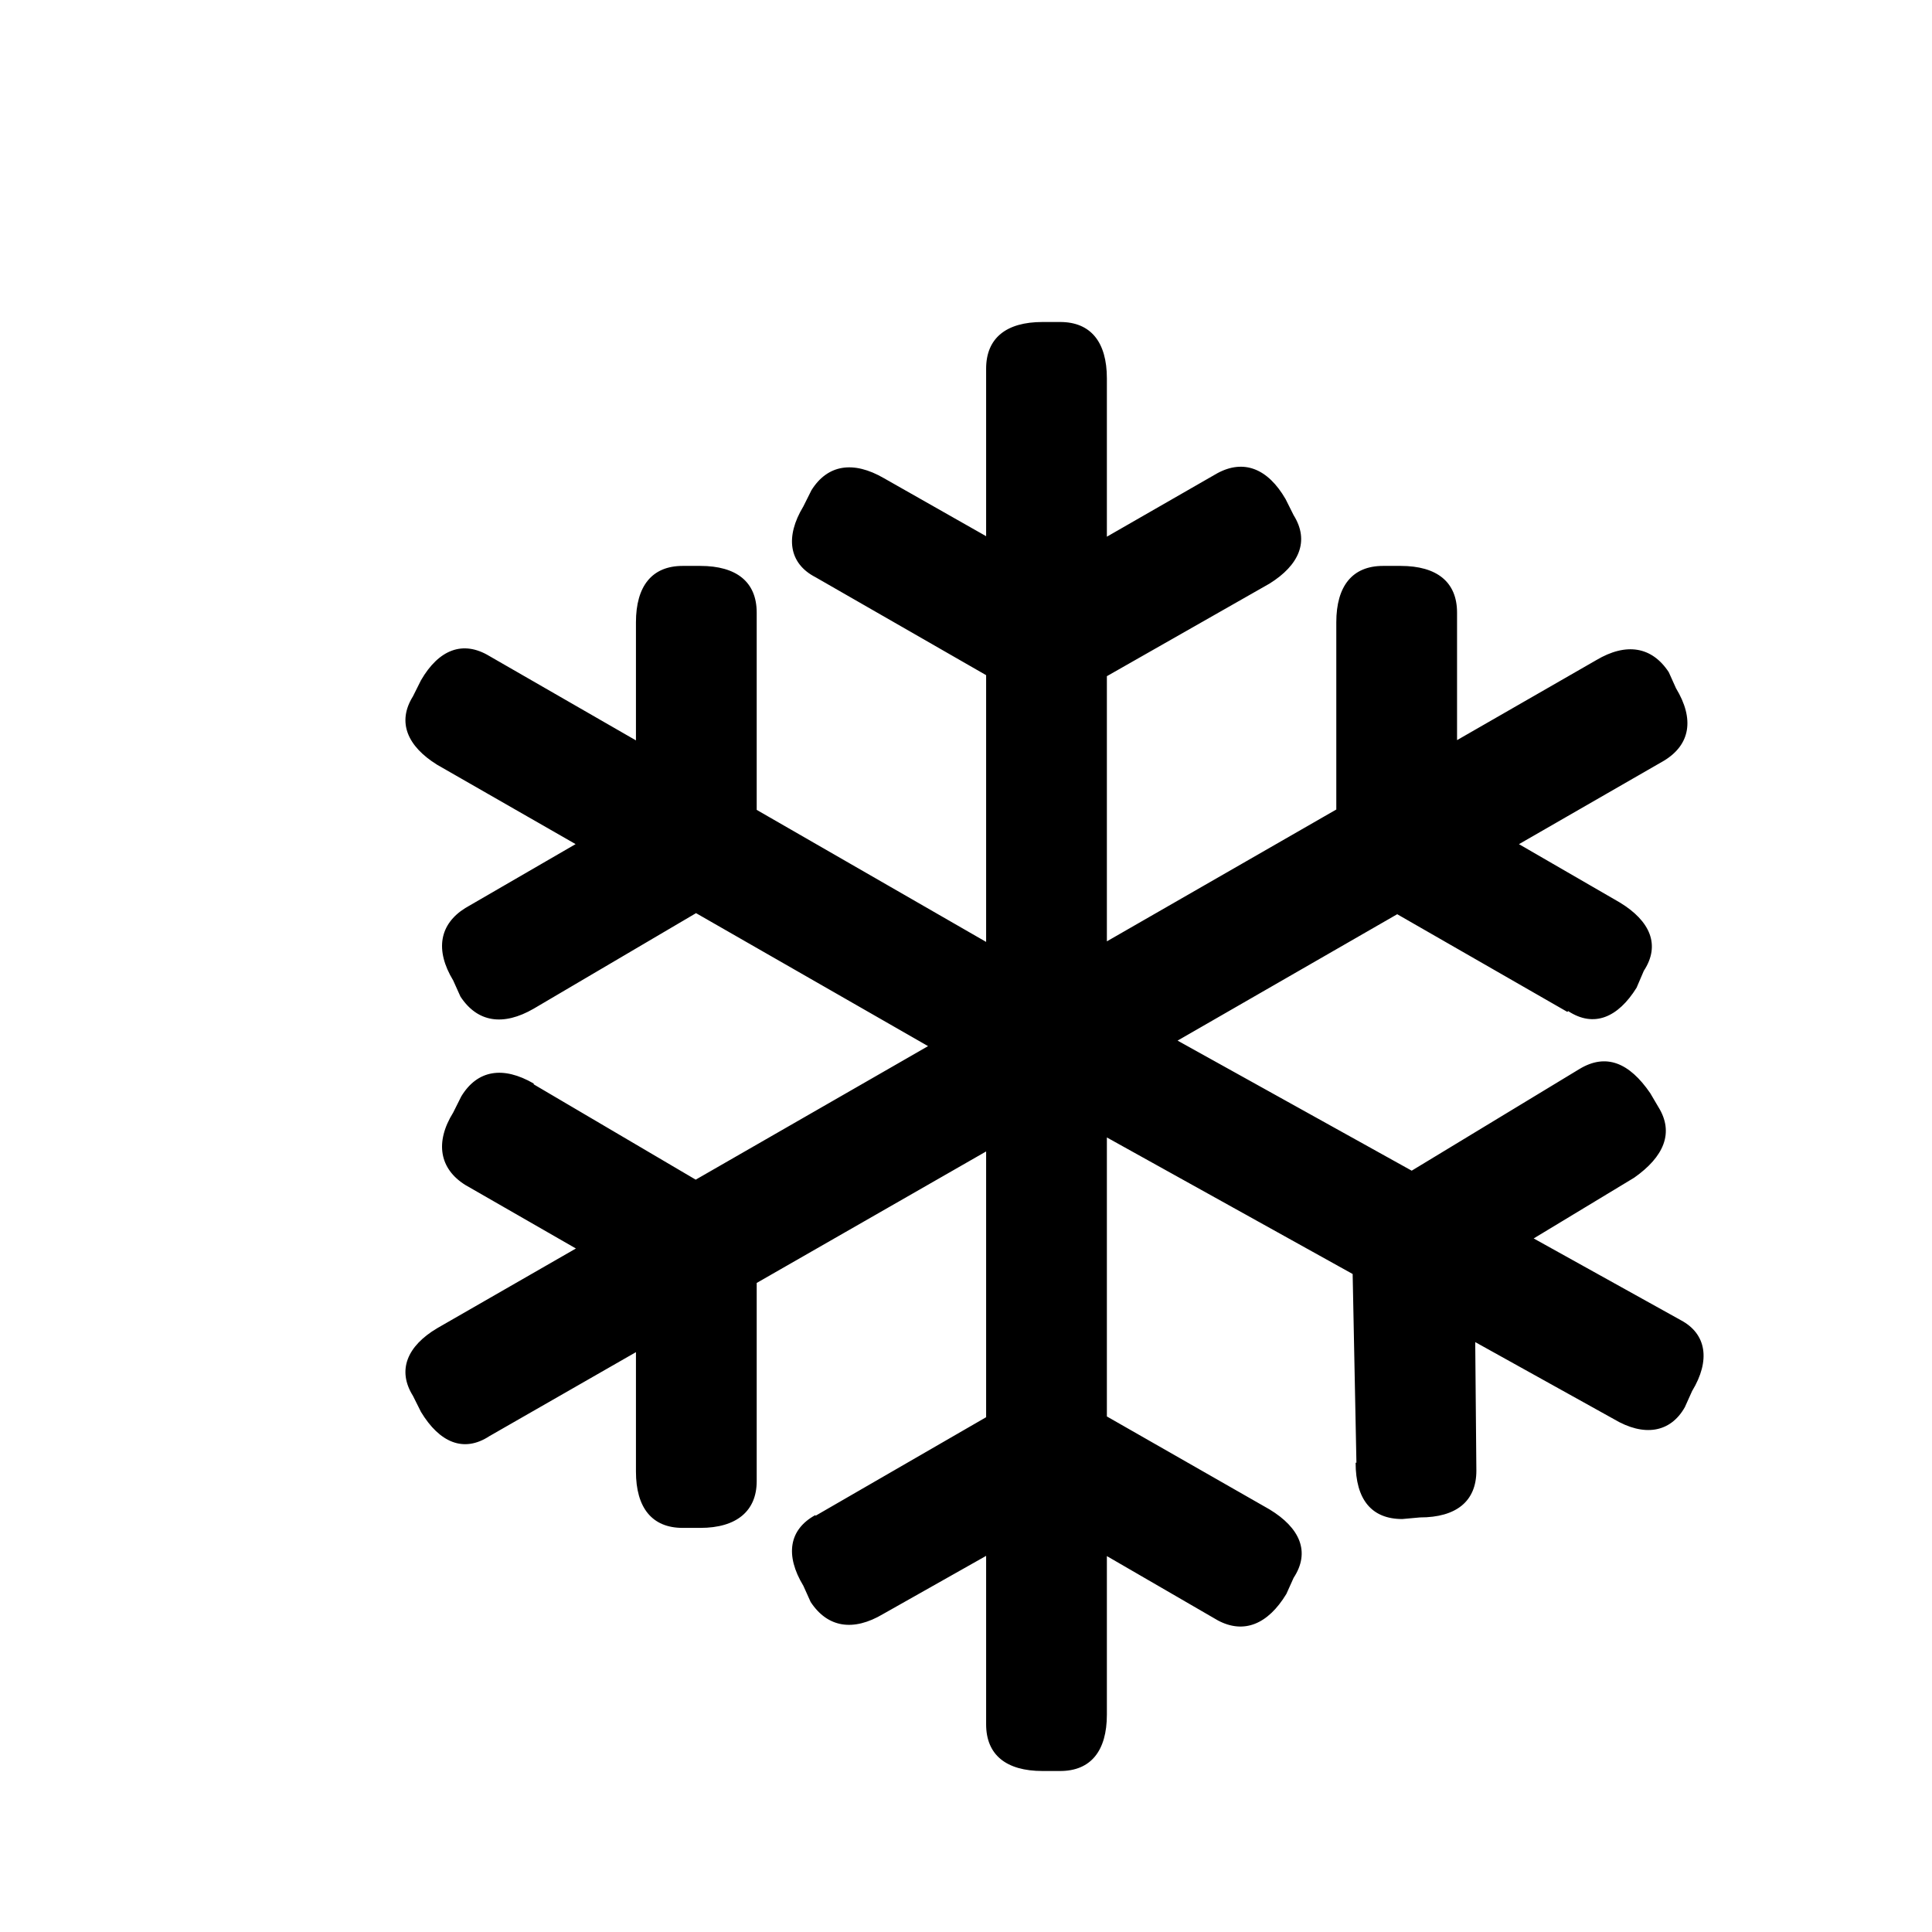
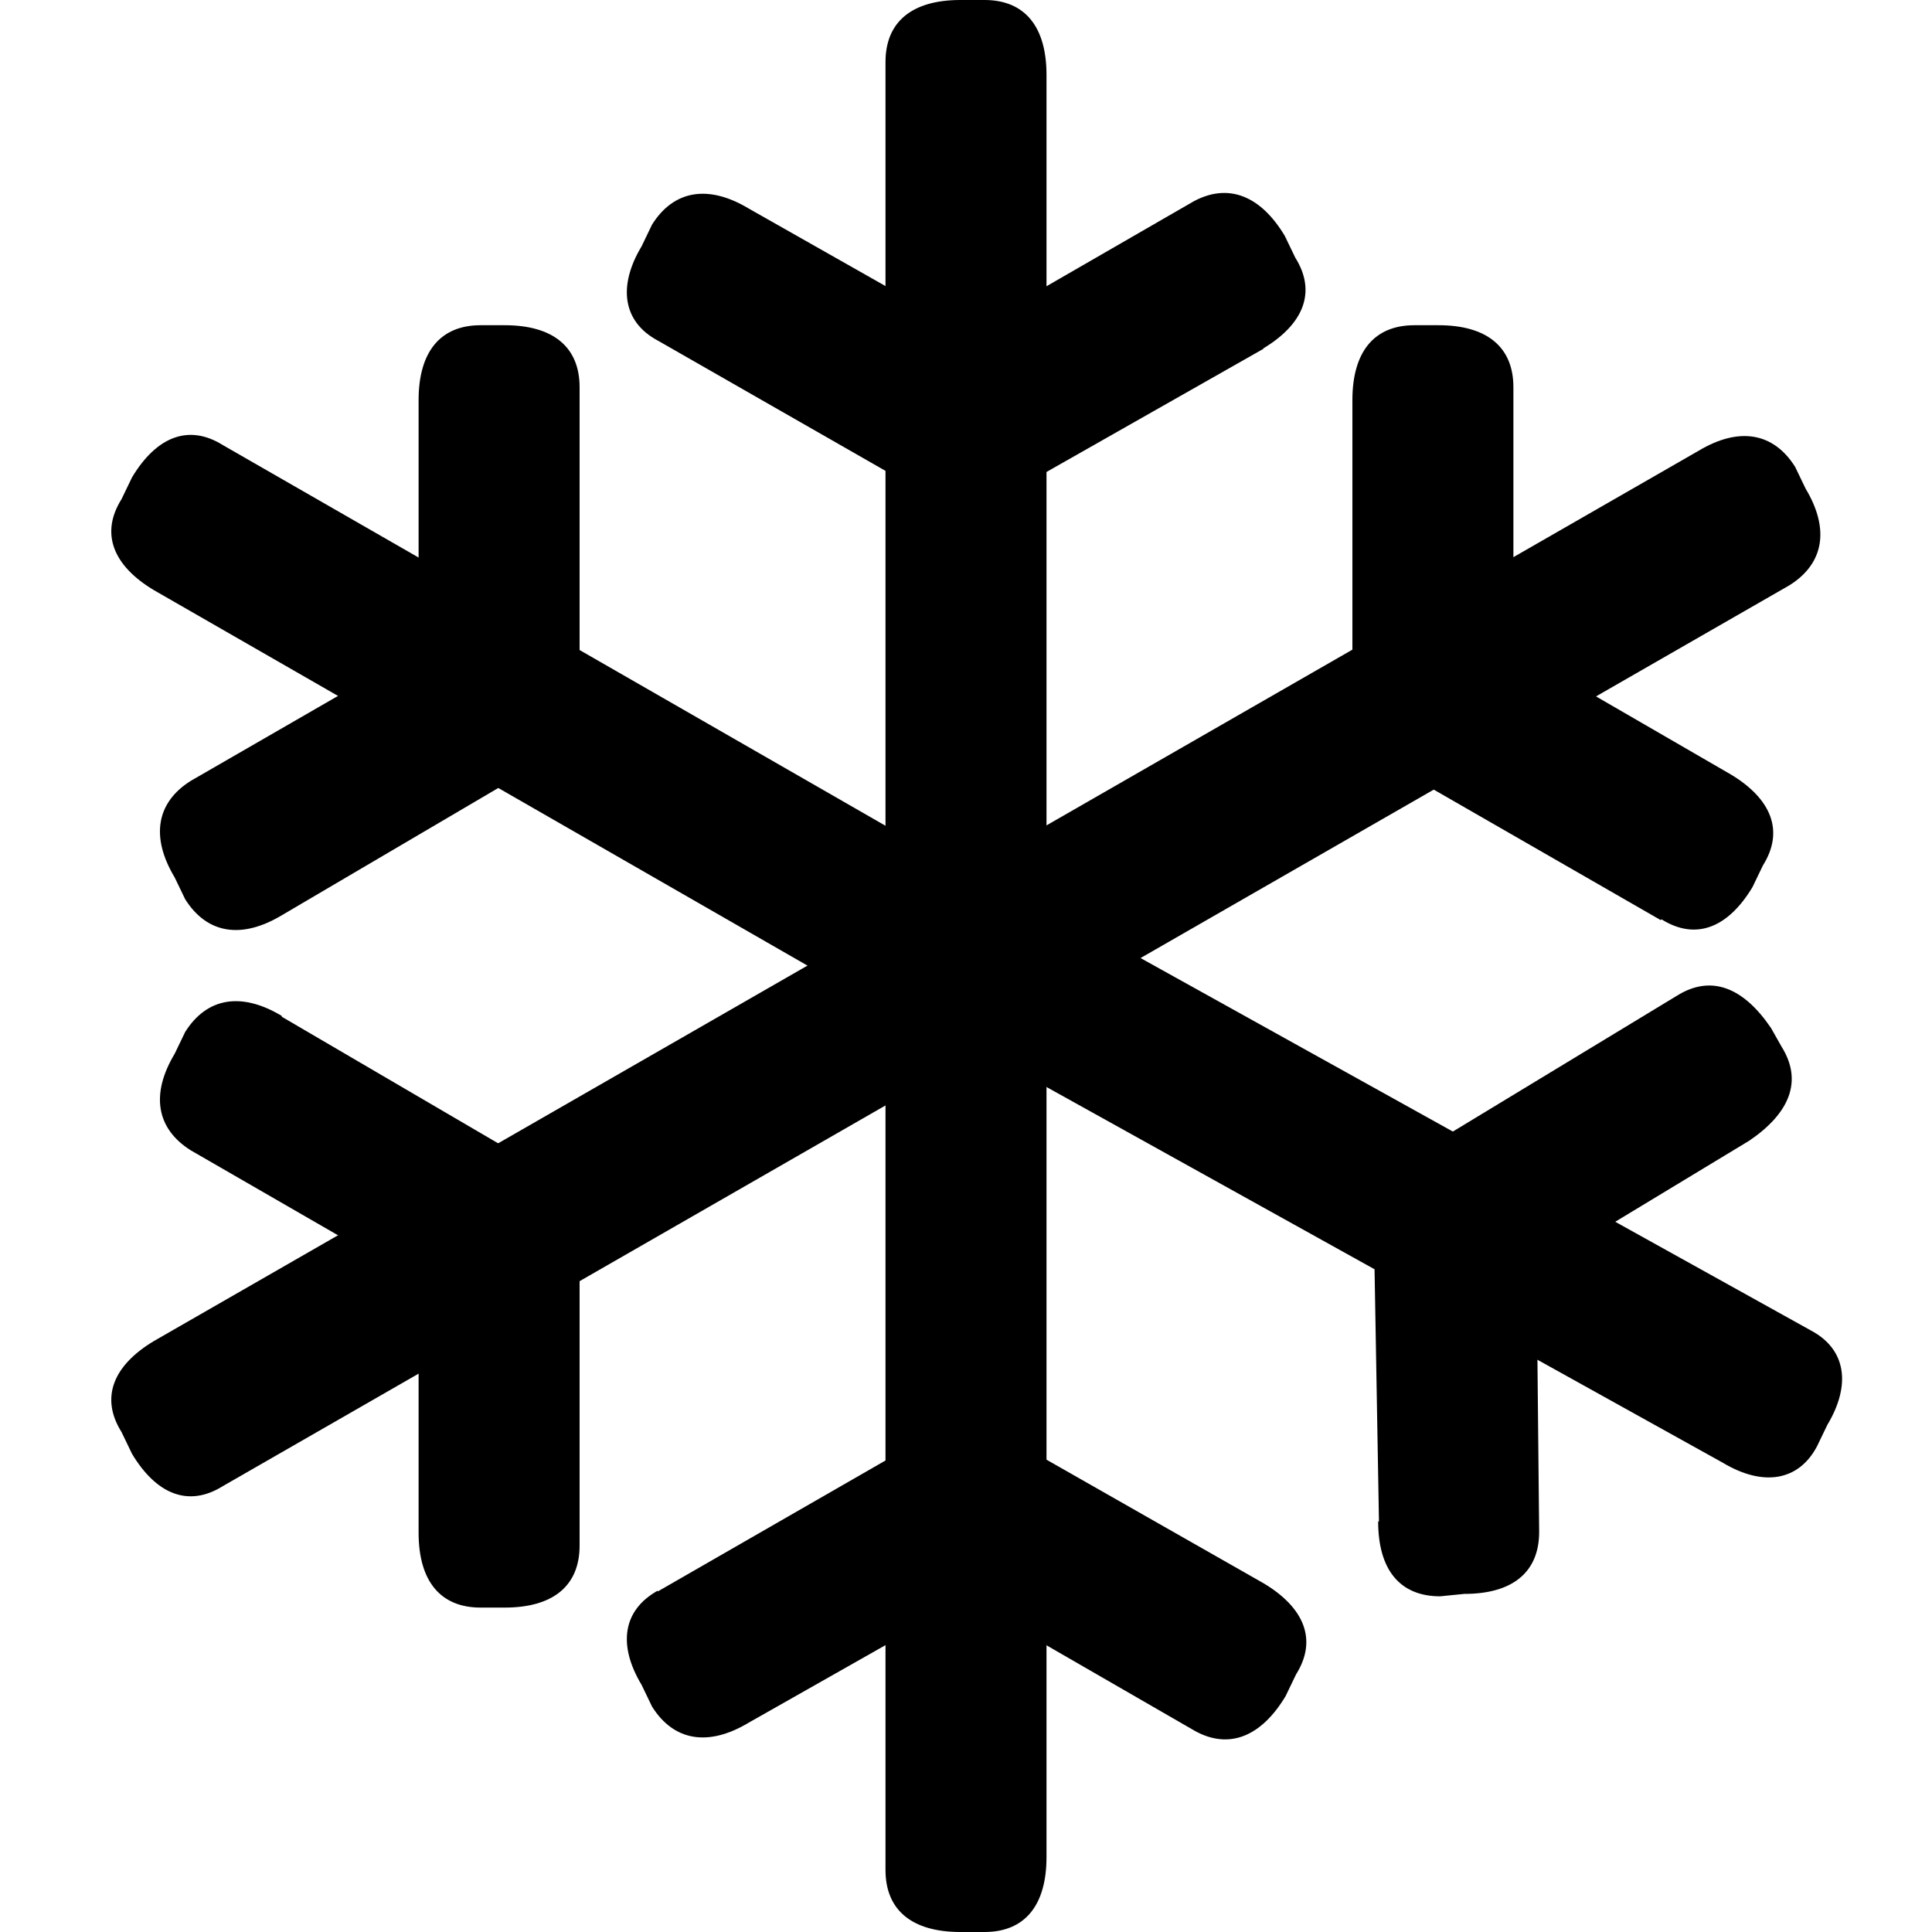
- <svg xmlns="http://www.w3.org/2000/svg" viewBox="0 0 24 24" fill="currentColor">
-   <path d="M12.25,13.7C12.25,13.25,12.45,13,12.83,13L13.05,13C13.5,13,13.75,13.2,13.75,13.58L13.75,21.3C13.75,21.75,13.55,22,13.17,22L12.95,22C12.5,22,12.25,21.8,12.25,21.42ZM10.13,18.83L12.83,17.27L12.83,19L10.97,20.05C10.6,20.27,10.28,20.22,10.07,19.9L9.98,19.7C9.75,19.32,9.8,19,10.13,18.82ZM15.77,18.75C16.15,18.98,16.28,19.28,16.07,19.6L15.98,19.8C15.75,20.18,15.45,20.3,15.13,20.13L13.18,19L13.18,17.27ZM13.98,13.3C13.6,13.52,13.28,13.47,13.08,13.15L12.98,12.95C12.75,12.57,12.8,12.25,13.13,12.05L19.83,8.2C20.2,7.98,20.52,8.03,20.73,8.35L20.82,8.55C21.05,8.93,21,9.25,20.67,9.45ZM19.47,12.57L16.77,11.02L18.27,10.14L20.12,11.21C20.5,11.44,20.63,11.74,20.42,12.06L20.33,12.27C20.1,12.64,19.8,12.77,19.48,12.56ZM16.6,7.73C16.6,7.28,16.8,7.03,17.18,7.03L17.4,7.03C17.85,7.03,18.1,7.23,18.1,7.61L18.1,9.86L16.6,10.73ZM12.77,12C13.15,12.22,13.28,12.52,13.07,12.84L12.98,13.04C12.75,13.42,12.45,13.55,12.13,13.34L5.43,9.5C5.06,9.27,4.93,8.97,5.13,8.65L5.23,8.45C5.45,8.07,5.75,7.95,6.08,8.15ZM9.4,7.6L9.4,10.7L7.9,9.85L7.9,7.73C7.9,7.28,8.1,7.03,8.48,7.03L8.7,7.03C9.15,7.03,9.4,7.23,9.4,7.61ZM6.63,12.53C6.25,12.75,5.93,12.7,5.72,12.38L5.63,12.18C5.4,11.8,5.46,11.48,5.78,11.28L7.73,10.15L9.23,11ZM12.83,13C12.45,13,12.25,12.75,12.25,12.3L12.25,4.58C12.25,4.2,12.5,4,12.95,4L13.17,4C13.55,4,13.75,4.25,13.75,4.7L13.75,12.42C13.75,12.8,13.5,13,13.05,13ZM10.13,7.17C9.8,7,9.75,6.67,9.98,6.29L10.08,6.09C10.28,5.77,10.6,5.72,10.98,5.94L12.83,6.99L12.83,8.72ZM13.17,8.73L13.17,7L15.12,5.88C15.45,5.7,15.75,5.82,15.97,6.2L16.07,6.4C16.27,6.72,16.14,7.02,15.77,7.25ZM13.25,12.8C13.42,12.48,13.75,12.42,14.13,12.65L20.88,16.4C21.2,16.57,21.25,16.9,21.02,17.28L20.93,17.48C20.75,17.8,20.42,17.85,20.05,17.63L13.3,13.88C12.98,13.71,12.92,13.38,13.15,13ZM19.62,13.28C19.95,13.08,20.24,13.2,20.5,13.58L20.6,13.75C20.8,14.07,20.67,14.37,20.3,14.63L18.48,15.73L16.98,14.88ZM16.85,18.17L16.79,15.17L18.32,16.02L18.34,18.27C18.34,18.65,18.09,18.85,17.64,18.85L17.42,18.87C17.04,18.87,16.84,18.63,16.84,18.17ZM13.08,13.15C13.28,13.47,13.15,13.77,12.78,14L6.08,17.84C5.76,18.05,5.46,17.92,5.23,17.54L5.13,17.34C4.93,17.02,5.06,16.72,5.43,16.5L12.13,12.65C12.45,12.45,12.75,12.57,12.98,12.95ZM9.4,18.4C9.4,18.77,9.15,18.98,8.7,18.98L8.48,18.98C8.1,18.98,7.9,18.73,7.9,18.28L7.9,16.16L9.4,15.31ZM6.63,13.47L9.23,15L7.73,15.84L5.78,14.72C5.46,14.52,5.4,14.19,5.63,13.82L5.73,13.62C5.93,13.29,6.25,13.24,6.63,13.46Z" />
+ <svg xmlns="http://www.w3.org/2000/svg" viewBox="0 0 24 24">
+   <path d="M11,12.93C11,12.33,11.27,12,11.77,12L12.07,12C12.67,12,13,12.27,13,12.77L13,23.07C13,23.67,12.73,24,12.23,24L11.93,24C11.33,24,11,23.73,11,23.23Z" fill="currentColor" />
+   <path d="M8.17,19.77L11.77,17.7L11.77,20L9.3,21.4C8.8,21.7,8.37,21.63,8.1,21.2L7.97,20.93C7.67,20.43,7.74,20,8.17,19.76Z" fill="currentColor" />
+   <path d="M15.7,19.67C16.2,19.97,16.37,20.37,16.1,20.8L15.97,21.07C15.67,21.57,15.27,21.74,14.84,21.5L12.24,20L12.24,17.7Z" fill="currentColor" />
+   <path d="M13.3,12.4C12.8,12.7,12.37,12.63,12.1,12.2L11.97,11.93C11.67,11.43,11.74,11,12.17,10.73L21.1,5.6C21.6,5.3,22.03,5.37,22.3,5.8L22.43,6.07C22.73,6.57,22.66,7,22.23,7.27Z" fill="currentColor" />
+   <path d="M20.63,11.43L17.03,9.36L19.03,8.19L21.5,9.62C22,9.92,22.17,10.32,21.9,10.75L21.77,11.02C21.47,11.52,21.07,11.69,20.64,11.42Z" fill="currentColor" />
+   <path d="M16.8,4.97C16.8,4.37,17.07,4.04,17.57,4.04L17.87,4.04C18.47,4.04,18.8,4.31,18.8,4.81L18.8,7.81L16.8,8.98Z" fill="currentColor" />
+   <path d="M11.7,10.66C12.2,10.96,12.37,11.36,12.1,11.79L11.97,12.06C11.67,12.56,11.27,12.73,10.84,12.46L1.91,7.33C1.41,7.03,1.24,6.63,1.51,6.2L1.64,5.93C1.94,5.43,2.34,5.26,2.77,5.53Z" fill="currentColor" />
+   <path d="M7.2,4.8L7.2,8.93L5.2,7.8L5.2,4.97C5.2,4.37,5.47,4.04,5.97,4.04L6.27,4.04C6.87,4.04,7.2,4.31,7.2,4.81Z" fill="currentColor" />
+   <path d="M3.5,11.37C3,11.67,2.57,11.6,2.3,11.17L2.17,10.9C1.87,10.4,1.94,9.97,2.37,9.7L4.97,8.2L6.97,9.33Z" fill="currentColor" />
+   <path d="M11.77,12C11.27,12,11,11.67,11,11.07L11,0.77C11,0.27,11.33,0,11.93,0L12.23,0C12.73,0,13,0.33,13,0.93L13,11.23C13,11.73,12.67,12,12.07,12Z" fill="currentColor" />
+   <path d="M8.17,4.23C7.74,4,7.67,3.56,7.97,3.06L8.1,2.79C8.37,2.36,8.8,2.29,9.3,2.59L11.77,3.99L11.77,6.29Z" fill="currentColor" />
+   <path d="M15.7,4.33L12.23,6.3L12.23,4L14.83,2.5C15.26,2.27,15.66,2.43,15.96,2.93L16.09,3.2C16.36,3.63,16.19,4.03,15.69,4.33Z" fill="currentColor" />
+   <path d="M12.33,11.73C12.56,11.3,13,11.23,13.5,11.53L22.5,16.53C22.93,16.76,23,17.2,22.7,17.7L22.57,17.97C22.34,18.4,21.9,18.47,21.4,18.17L12.4,13.17C11.97,12.94,11.9,12.5,12.2,12Z" fill="currentColor" />
+   <path d="M20.83,12.37C21.26,12.1,21.66,12.27,22,12.77L22.13,13C22.4,13.43,22.23,13.83,21.73,14.17L19.3,15.64L17.3,14.51Z" fill="currentColor" />
+   <path d="M17.13,18.9L17.06,14.9L19.09,16.03L19.12,19.03C19.12,19.53,18.79,19.8,18.19,19.8L17.89,19.83C17.39,19.83,17.12,19.5,17.12,18.9Z" fill="currentColor" />
+   <path d="M12.1,12.2C12.37,12.63,12.2,13.03,11.7,13.33L2.77,18.46C2.34,18.73,1.94,18.56,1.64,18.06L1.51,17.79C1.24,17.36,1.41,16.96,1.91,16.66L10.84,11.53C11.27,11.26,11.67,11.43,11.97,11.93Z" fill="currentColor" />
+   <path d="M7.2,19.2C7.2,19.7,6.87,19.97,6.27,19.97L5.97,19.97C5.47,19.97,5.2,19.64,5.2,19.04L5.2,16.21L7.2,15.08Z" fill="currentColor" />
+   <path d="M3.5,12.63L6.97,14.66L4.97,15.79L2.37,14.29C1.94,14.02,1.87,13.59,2.17,13.09L2.3,12.82C2.57,12.39,3,12.32,3.5,12.62Z" fill="currentColor" />
</svg>
